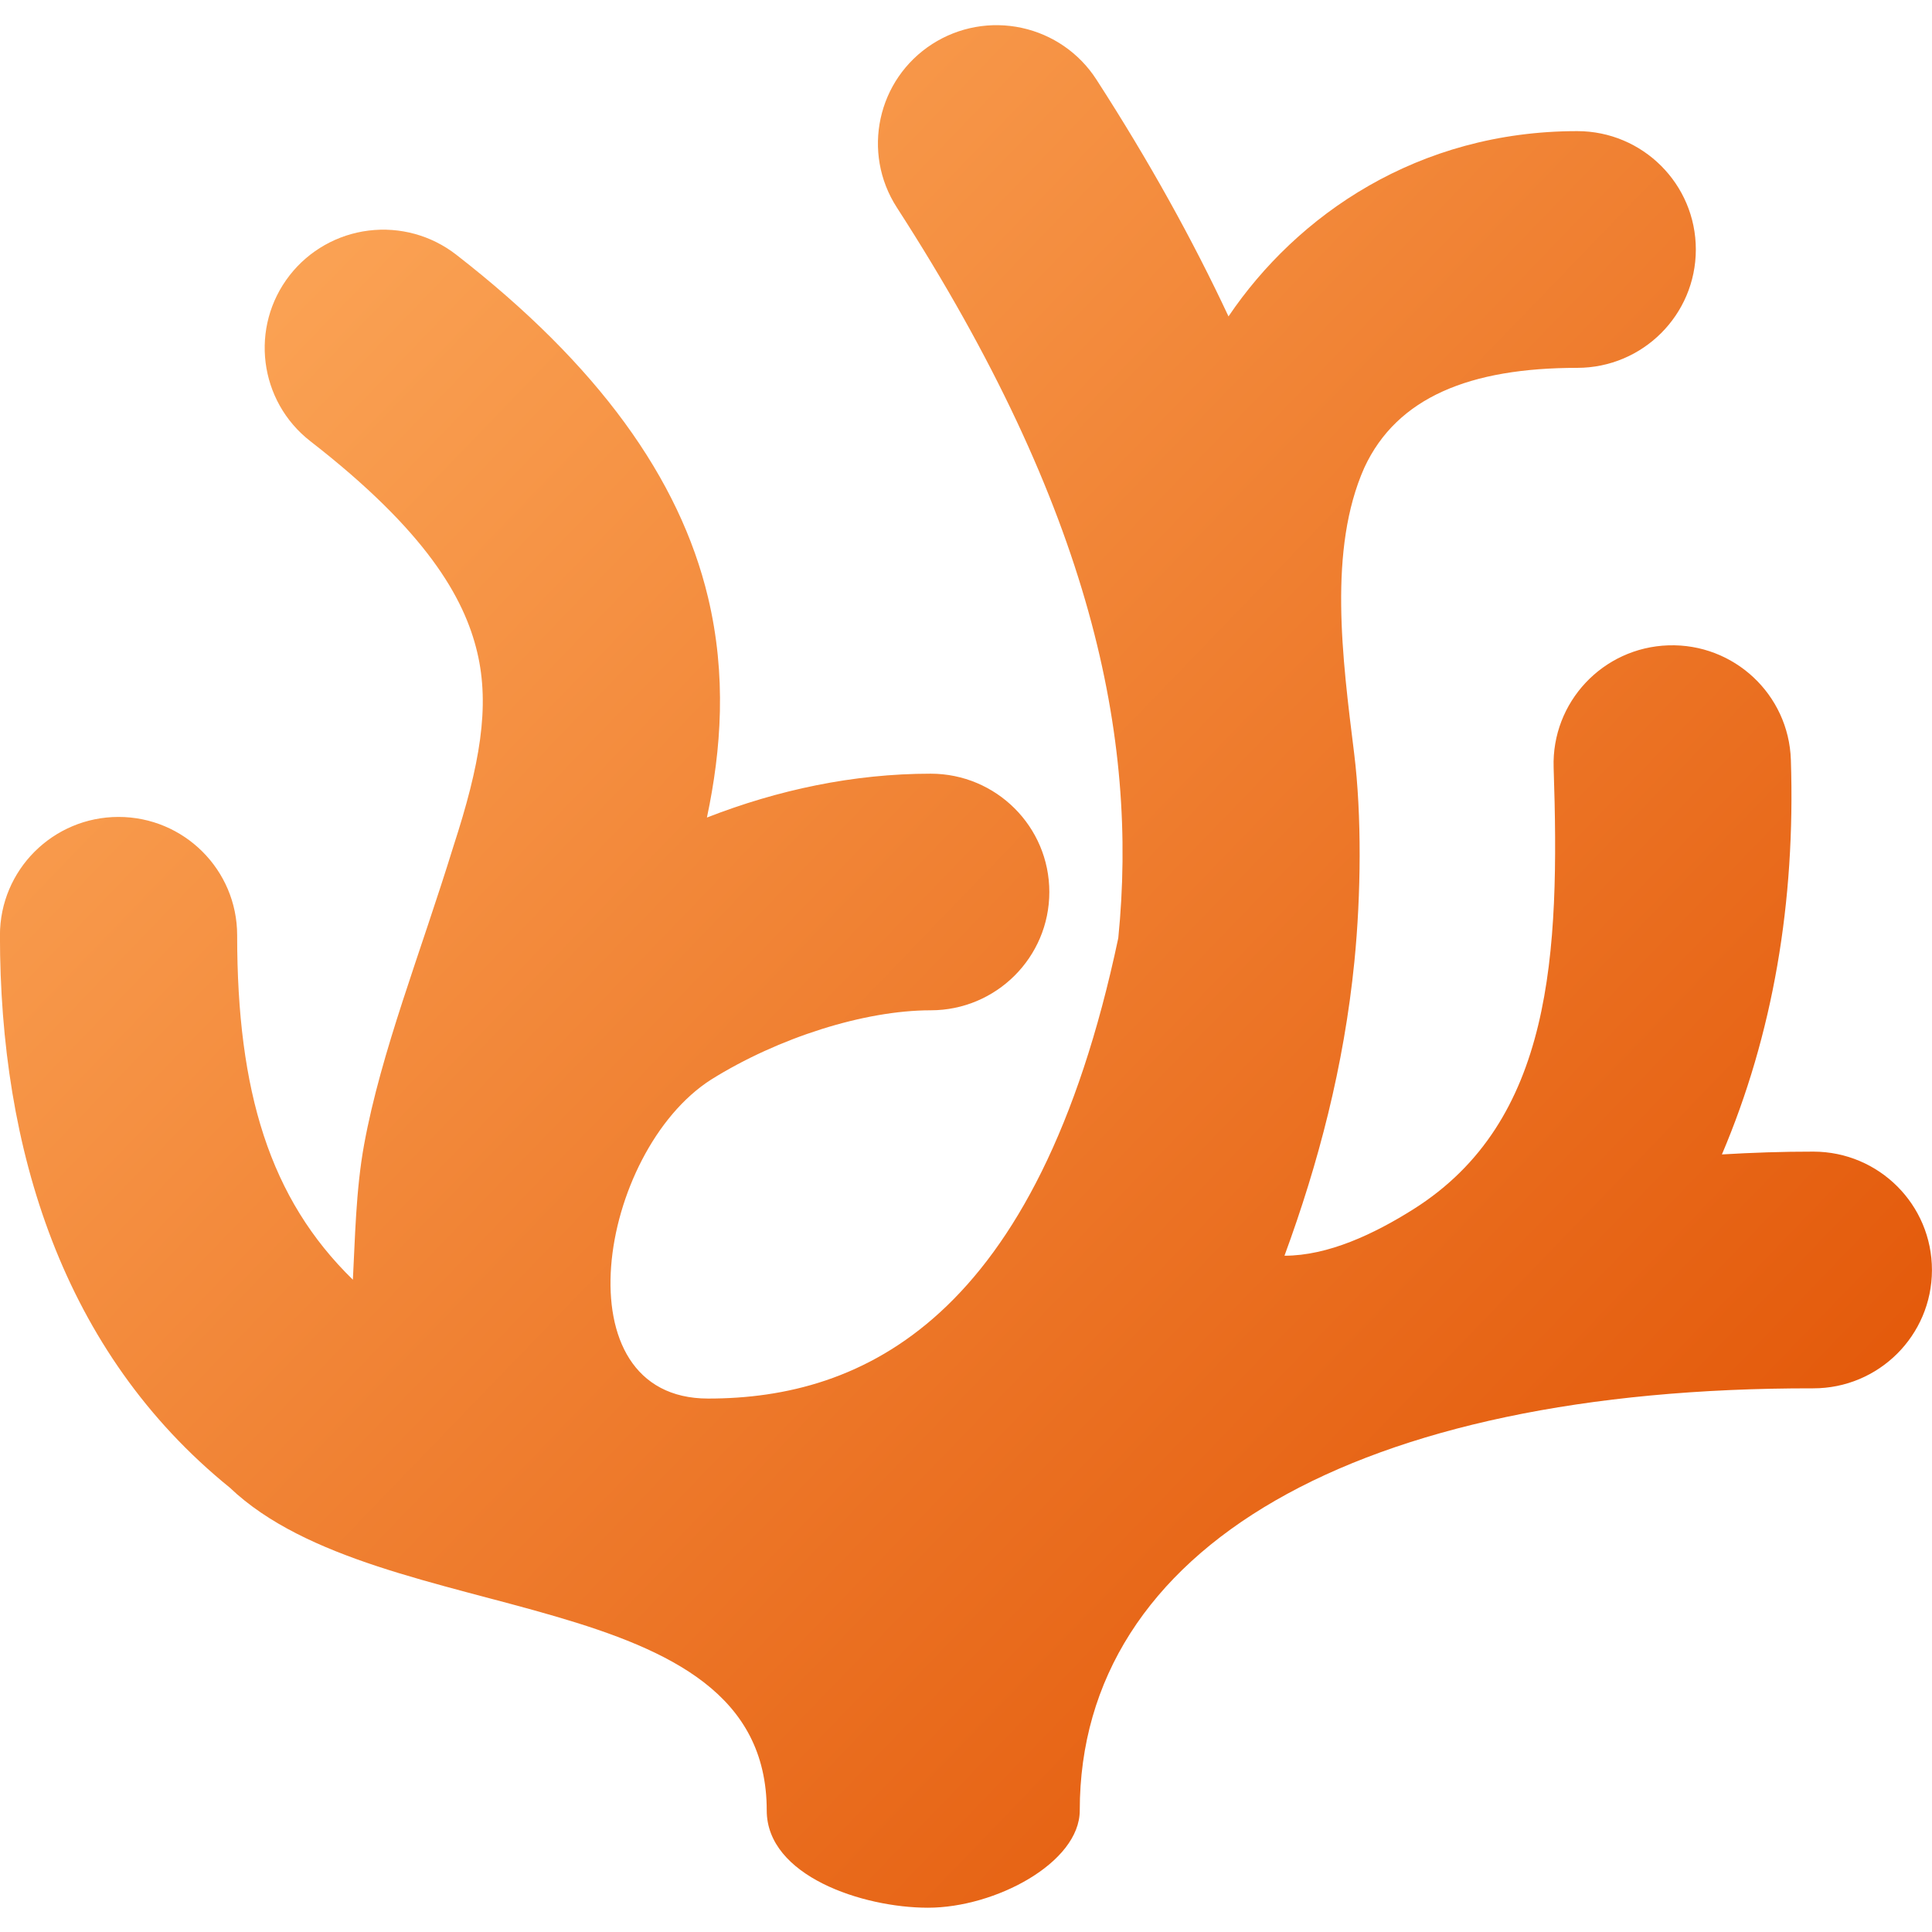
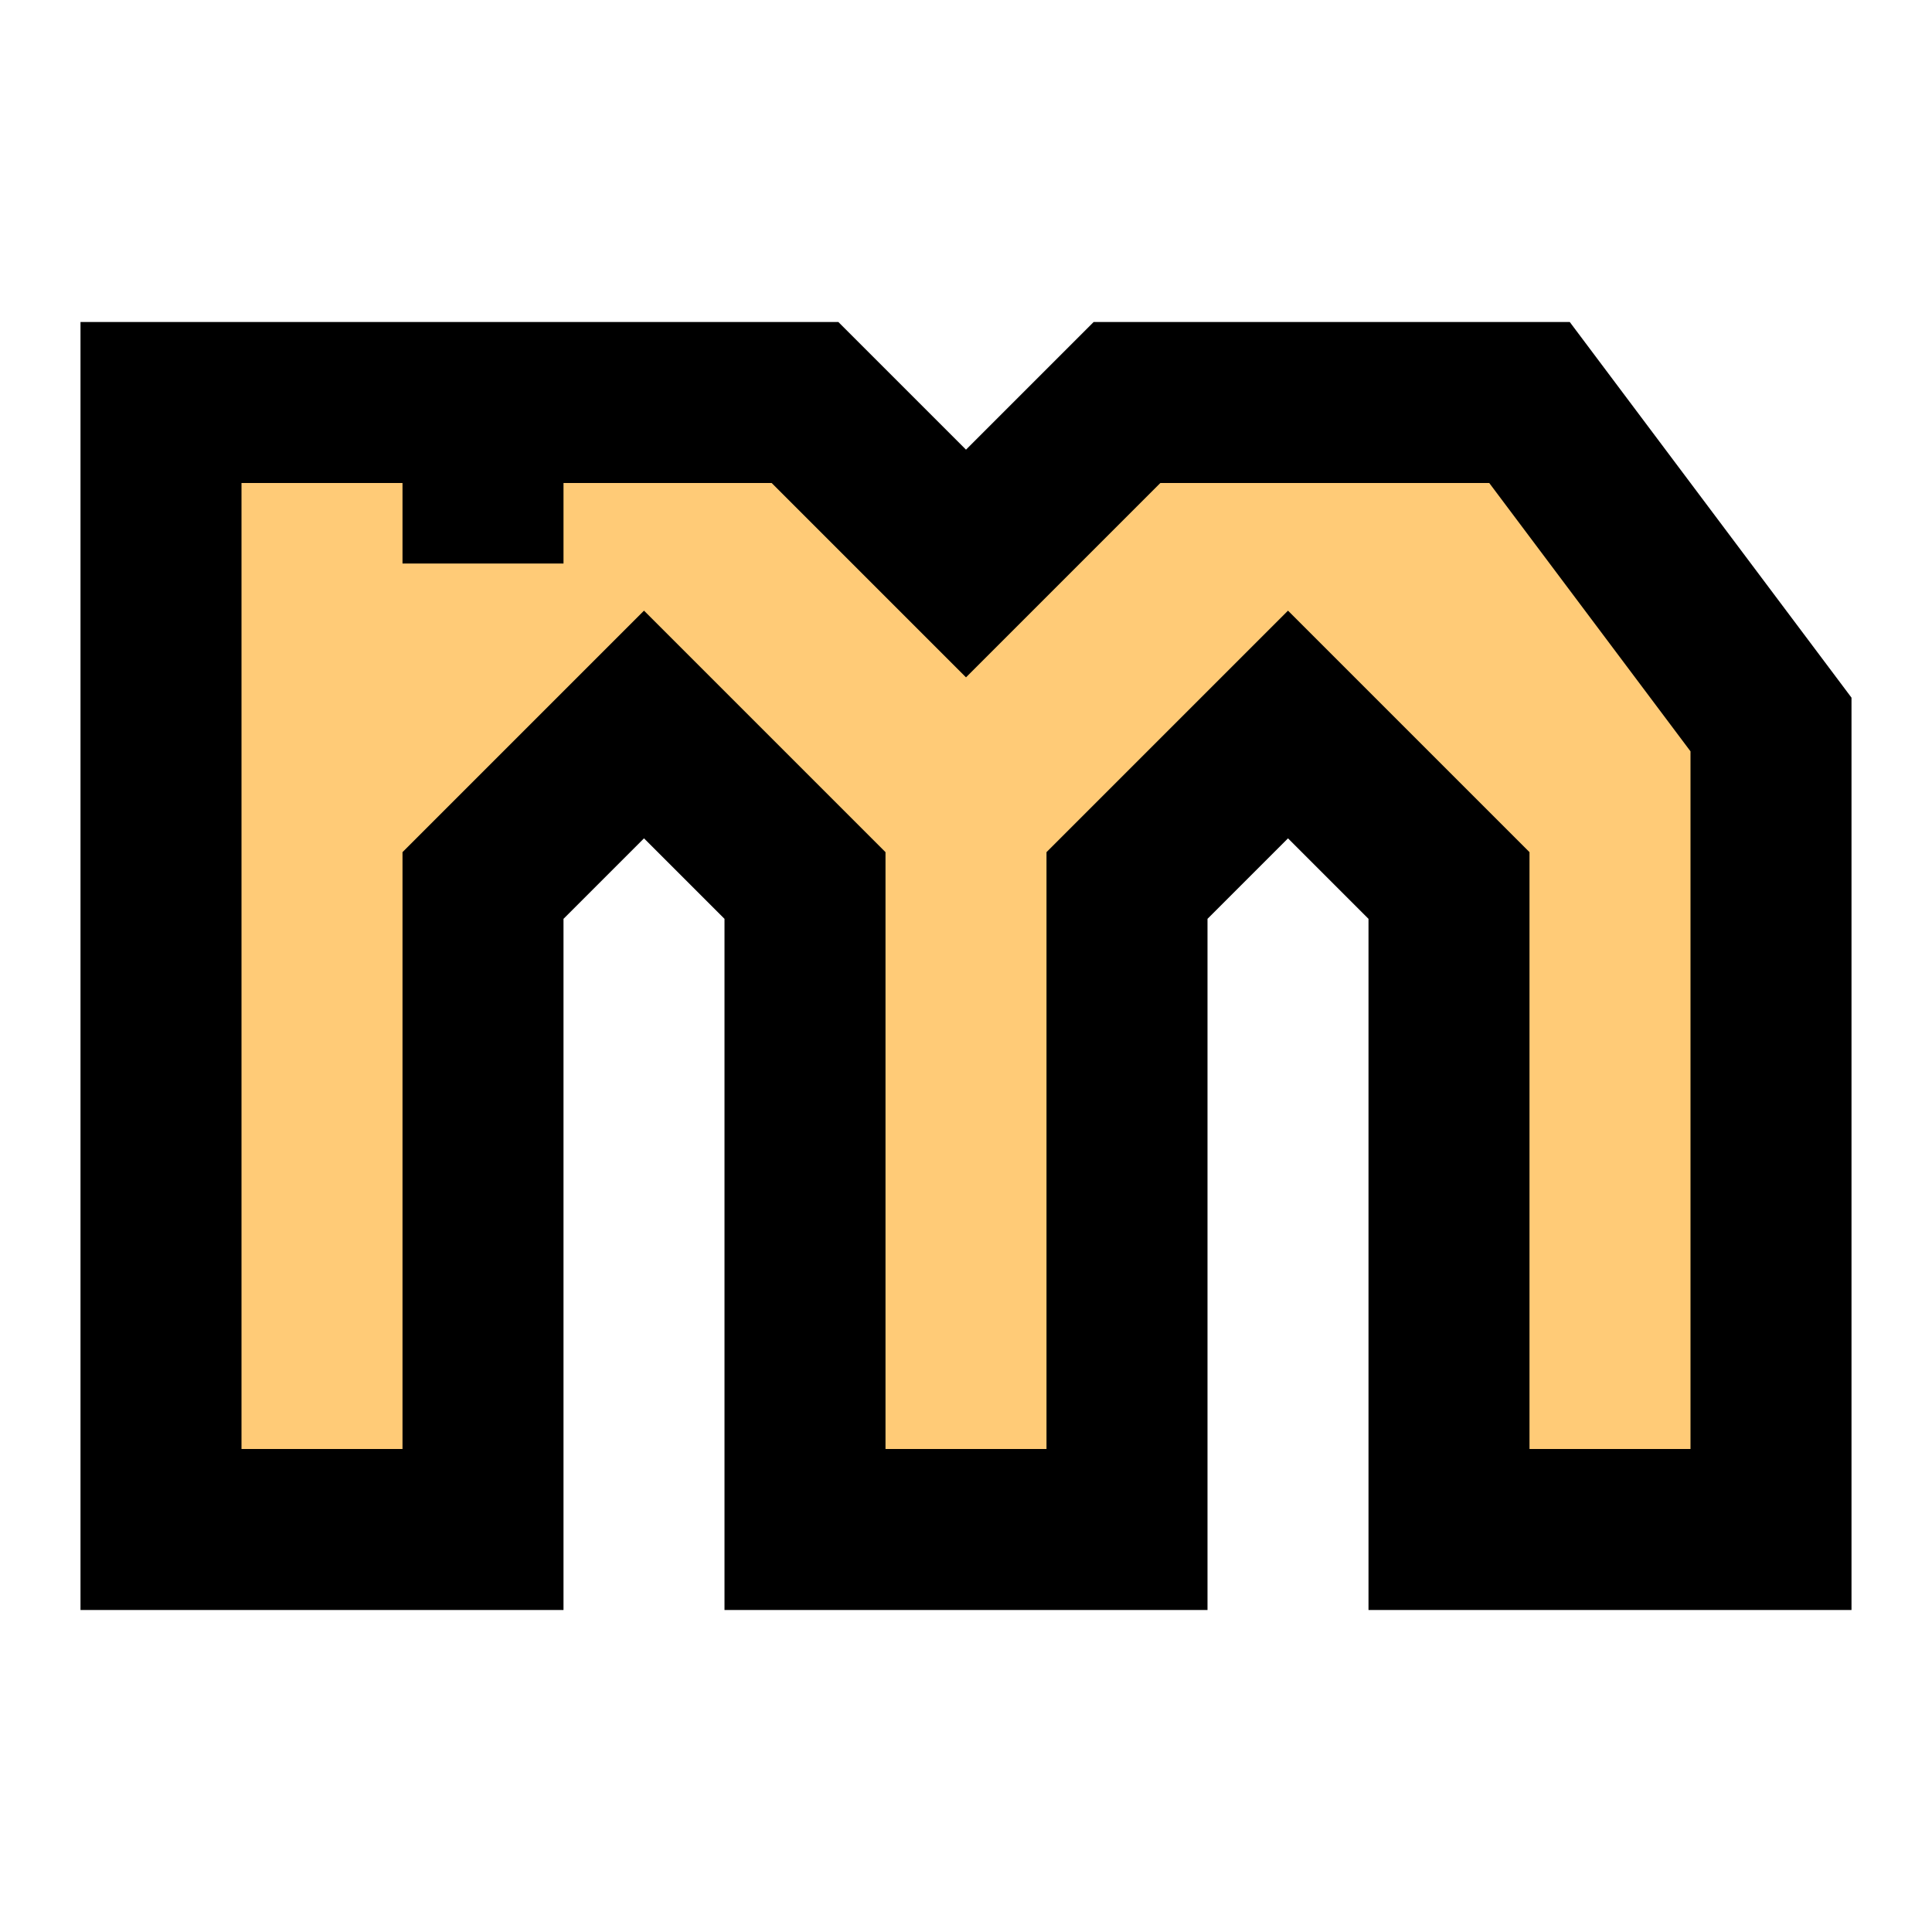
- <svg xmlns="http://www.w3.org/2000/svg" version="1.1" x="0" y="0" width="100" height="100" viewBox="0, 0, 100, 100">
-   <defs>
-     <linearGradient id="Gradient_1" gradientUnits="userSpaceOnUse" x1="199.997" y1="214.302" x2="296.665" y2="307.573" gradientTransform="matrix(1, 0, 0, 1, -200, -213)">
-       <stop offset="0" stop-color="#FFB062" />
-       <stop offset="1" stop-color="#E04F00" />
-     </linearGradient>
-   </defs>
-   <g id="Layer_1">
-     <path d="M48.26,2.274 C45.406,4.105 44.583,7.898 46.422,10.742 C56.531,26.397 58.917,38.205 57.882,48.553 C53.698,68.369 44.603,72.389 36.655,72.389 C28.895,72.389 30.973,59.618 36.806,55.88 C40.288,53.706 44.748,52.293 48.171,52.293 C51.563,52.293 54.313,49.552 54.313,46.17 C54.313,42.787 51.563,40.046 48.171,40.046 C44.173,40.046 40.251,40.886 36.59,42.316 C37.338,38.787 37.614,34.973 36.647,30.919 C35.179,24.763 30.953,18.883 23.615,13.183 C22.33,12.183 20.7,11.734 19.083,11.934 C17.466,12.134 15.995,12.966 14.994,14.248 C12.912,16.918 13.394,20.766 16.072,22.843 C22.05,27.486 24.024,30.923 24.699,33.752 C25.374,36.581 24.831,39.616 23.475,43.786 C21.742,49.406 19.73,54.423 18.848,59.234 C18.414,61.602 18.377,64.179 18.265,66.238 C13.96,62.042 12.275,56.502 12.275,48.407 C12.274,45.025 9.524,42.283 6.133,42.284 C2.744,42.287 -0.002,45.027 -0.003,48.407 C-0.003,59.463 3.23,69.983 11.895,77.001 C19.739,84.474 39.686,81.712 39.686,93.709 C39.686,97.095 44.642,98.743 48.033,98.743 C51.511,98.743 55.888,96.418 55.888,93.709 C55.888,80.097 70.233,71.824 93.848,71.86 C97.24,71.865 99.992,69.126 99.997,65.744 C100.003,62.361 97.259,59.614 93.867,59.608 C92.252,59.606 90.678,59.661 89.126,59.753 C91.766,53.544 92.937,46.708 92.695,39.324 C92.583,35.943 89.745,33.293 86.356,33.403 C82.963,33.513 80.305,36.346 80.416,39.729 C80.736,49.397 80.374,58.03 73.171,62.581 C71.123,63.874 68.742,64.996 66.484,64.996 C68.237,60.228 69.561,55.195 70.103,49.77 C70.449,46.308 70.486,42.195 70.091,39 C69.478,34.05 68.738,28.436 70.617,24.207 C72.305,20.565 76.087,19.04 81.64,19.04 C85.029,19.037 87.775,16.296 87.776,12.917 C87.778,9.534 85.031,6.79 81.64,6.787 C73.388,6.787 67.133,11.13 63.587,16.377 C61.733,12.417 59.475,8.336 56.747,4.112 C55.866,2.747 54.478,1.788 52.887,1.443 C52.099,1.272 51.285,1.257 50.491,1.399 C49.697,1.542 48.939,1.839 48.26,2.274 z" fill="url(#Gradient_1)" id="path6008" />
-   </g>
+ <svg xmlns="http://www.w3.org/2000/svg" width="100" height="100" viewBox="0 0 12 12" fill="none">
+   <path d="M1 9.5V2.5H3H5L6 3.5L7 2.5H9.5L11 4.5V9.5H9V5.5L8 4.5L7 5.5V9.5H5V5.5L4 4.5L3 5.5V9.5H1Z" fill="#FFCB77" />
+   <path d="M3 2.5H5L6 3.5L7 2.5H9.5L11 4.5V9.5H9V5.5L8 4.5L7 5.5V9.5H5V5.5L4 4.5L3 5.5V9.5H1V2.5H3ZM3 2.5V3.5" stroke="black" />
</svg>
